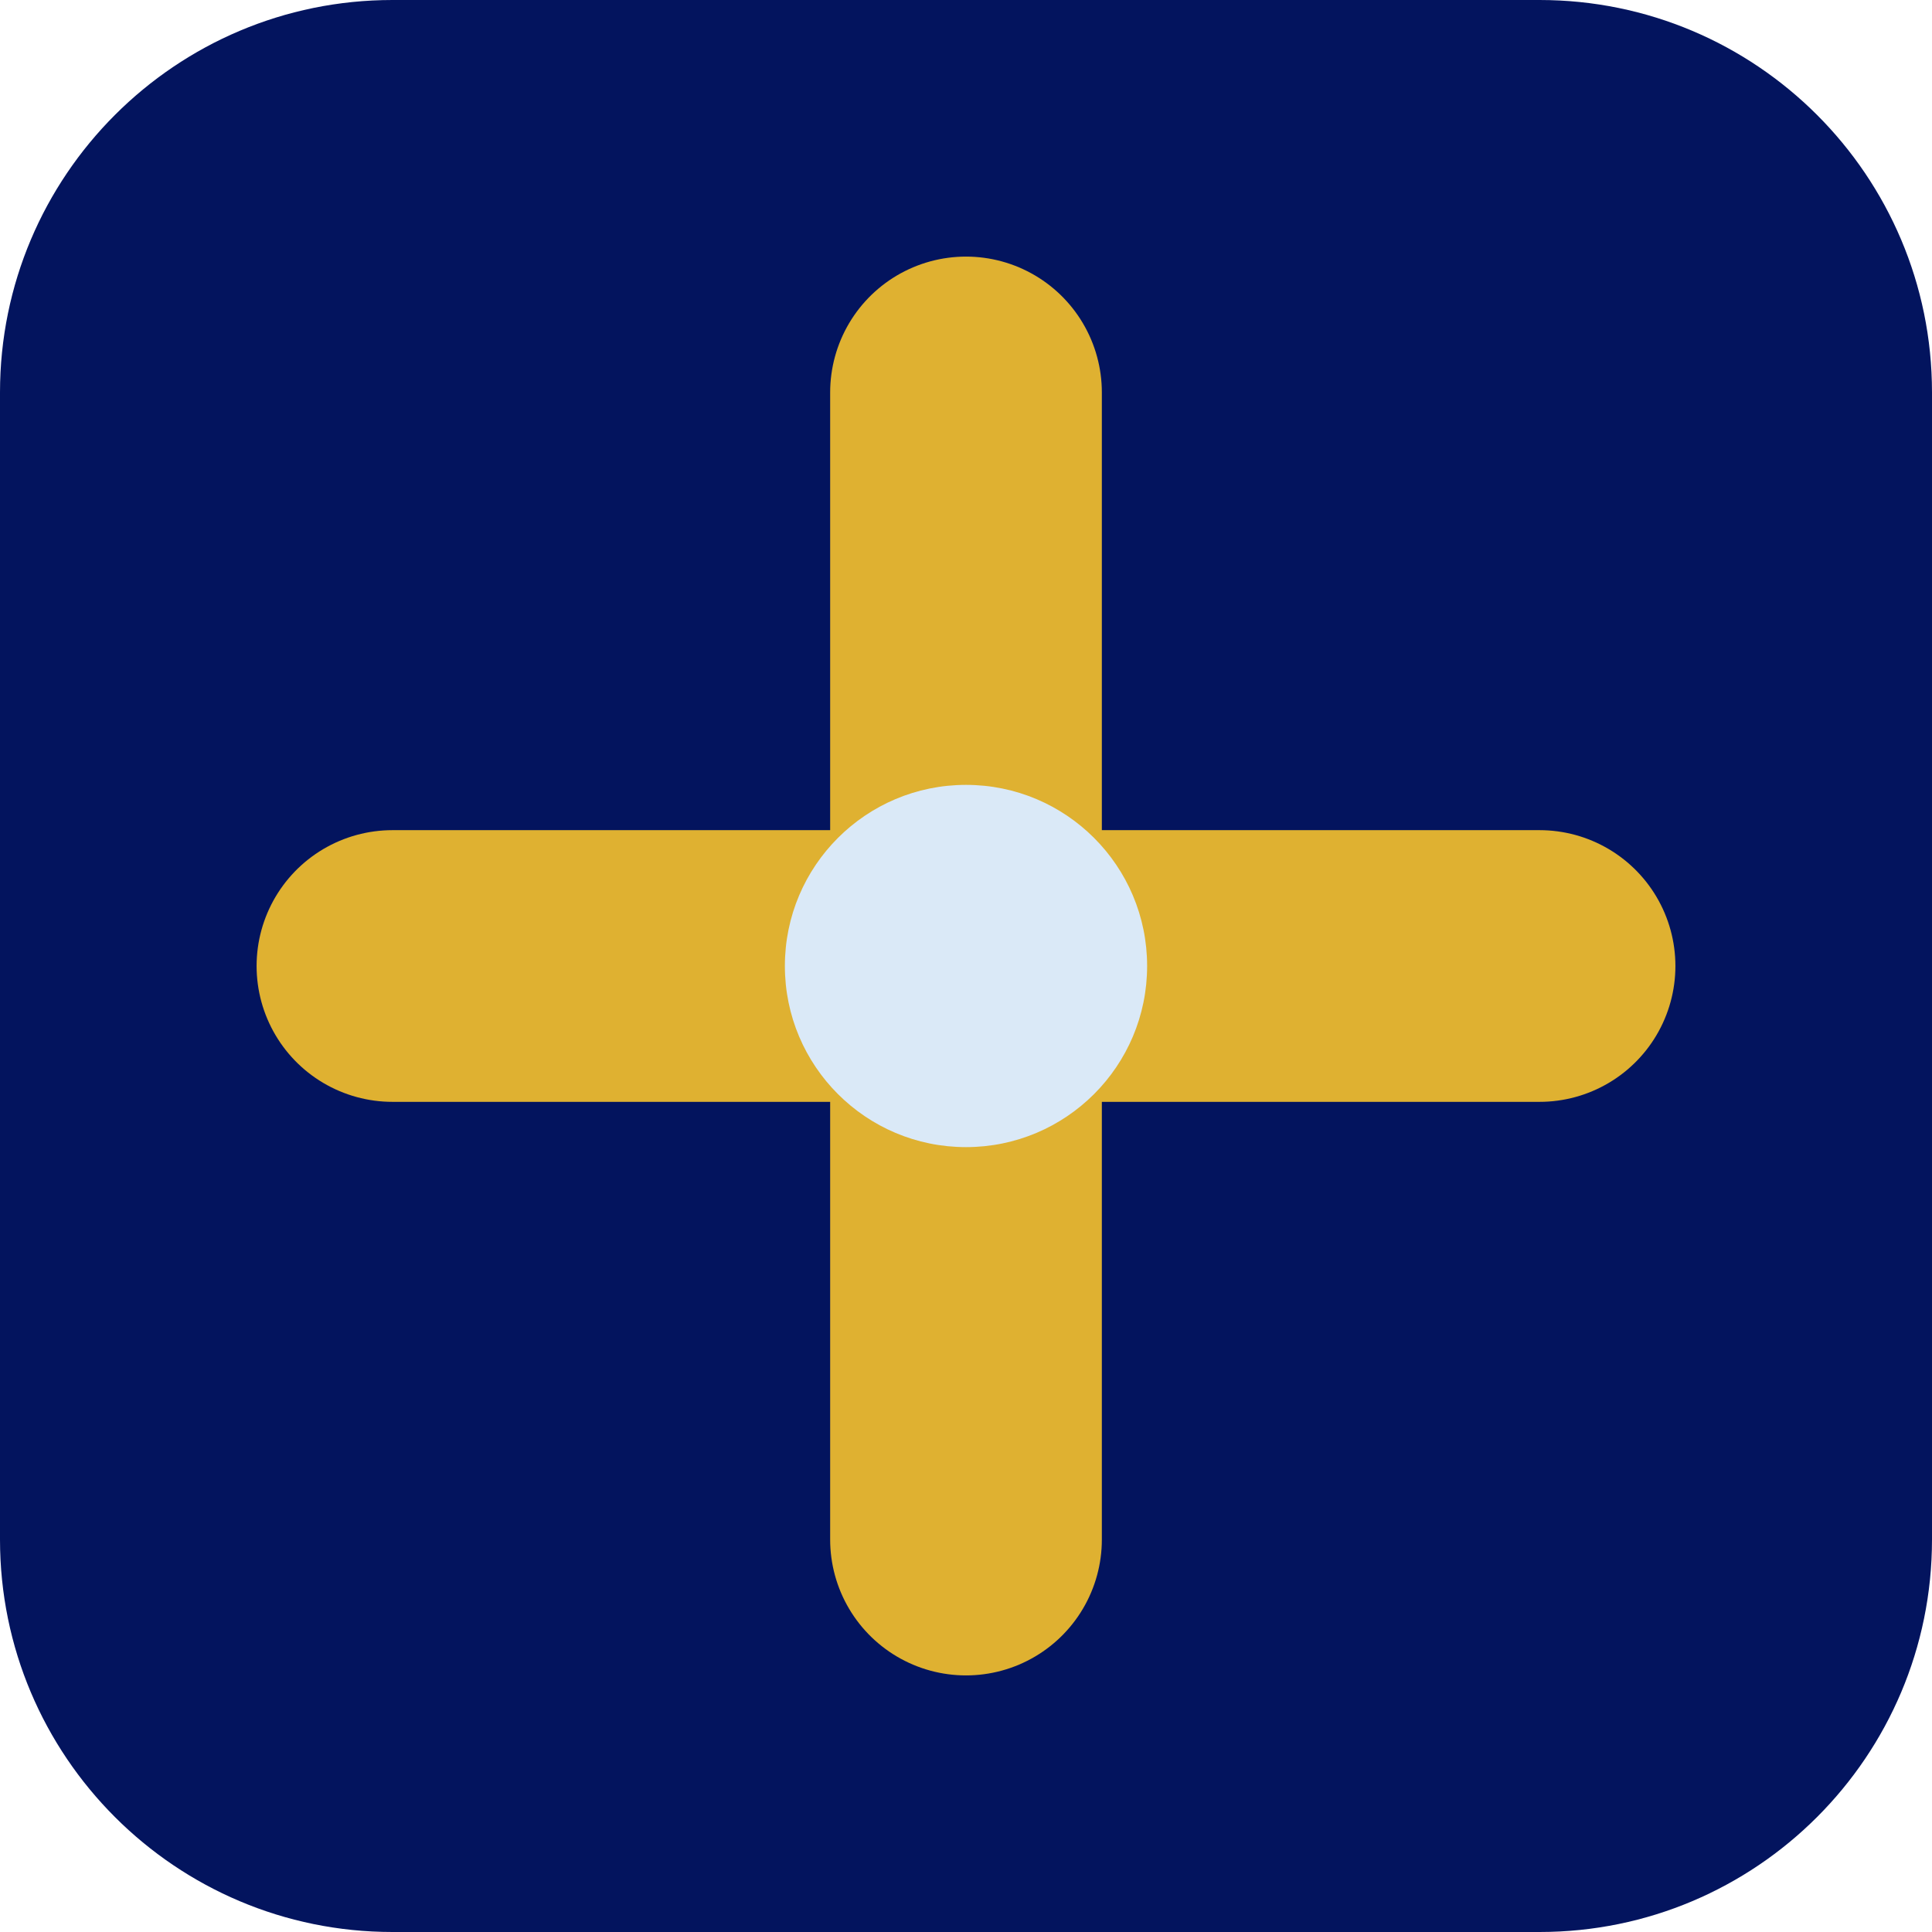
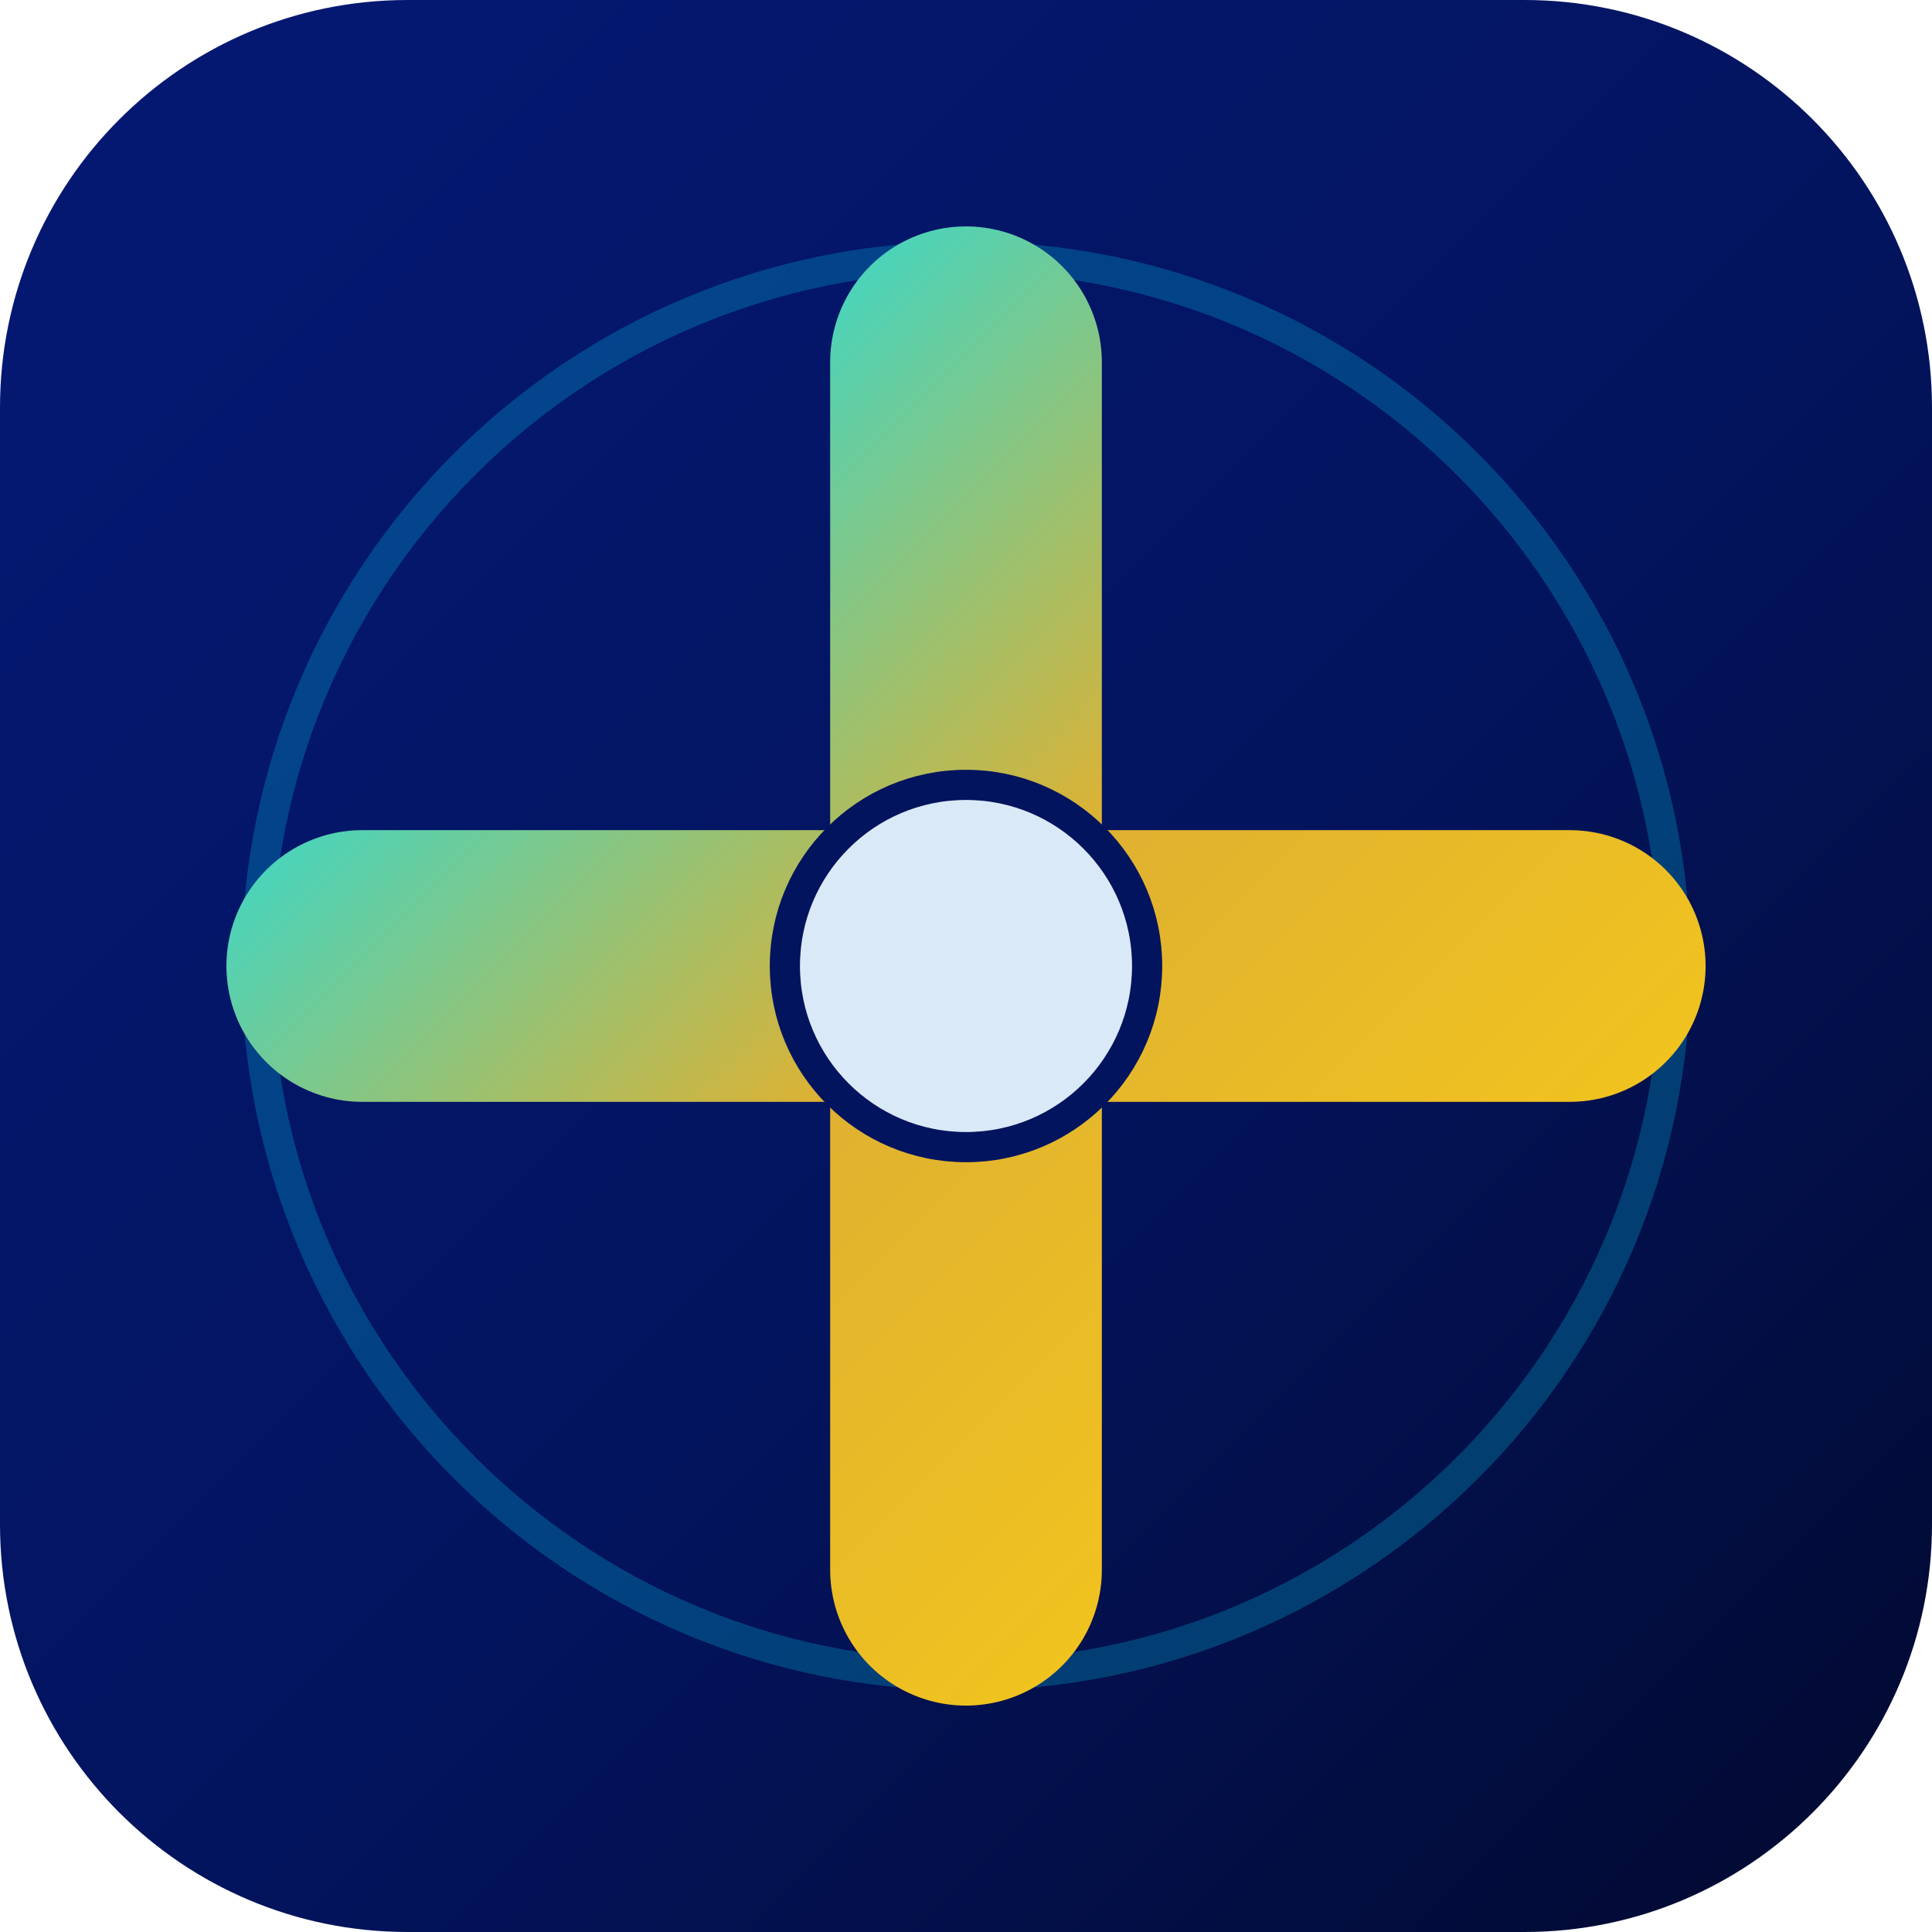
- <svg xmlns="http://www.w3.org/2000/svg" viewBox="0 0 128 128">
-   <rect width="128" height="128" rx="26" fill="#03145E" />
-   <path d="M64 26v76M26 64h76" stroke="#DFB131" stroke-width="18" stroke-linecap="round" />
-   <circle cx="64" cy="64" r="12" fill="#DAE9F7" />
+ <svg xmlns="http://www.w3.org/2000/svg" width="128" height="128" viewBox="0 0 128 128">
+   <defs>
+     <linearGradient id="bg" x1="0%" y1="0%" x2="100%" y2="100%">
+       <stop offset="0%" stop-color="#041975" />
+       <stop offset="55%" stop-color="#03145E" />
+       <stop offset="100%" stop-color="#02092E" />
+     </linearGradient>
+     <linearGradient id="goldCyan" x1="0%" y1="0%" x2="100%" y2="100%">
+       <stop offset="0%" stop-color="#00E5FF" />
+       <stop offset="50%" stop-color="#DFB131" />
+       <stop offset="100%" stop-color="#FACC15" />
+     </linearGradient>
+   </defs>
+   <rect width="128" height="128" rx="27" fill="url(#bg)" />
+   <circle cx="64" cy="64" r="47" fill="none" stroke="rgba(0,229,255,0.22)" stroke-width="2" />
+   <path d="M64 24 V104 M24 64 H104" stroke="url(#goldCyan)" stroke-width="18" stroke-linecap="round" />
+   <circle cx="64" cy="64" r="12" fill="#DAE9F7" stroke="#03145E" stroke-width="2" />
</svg>
